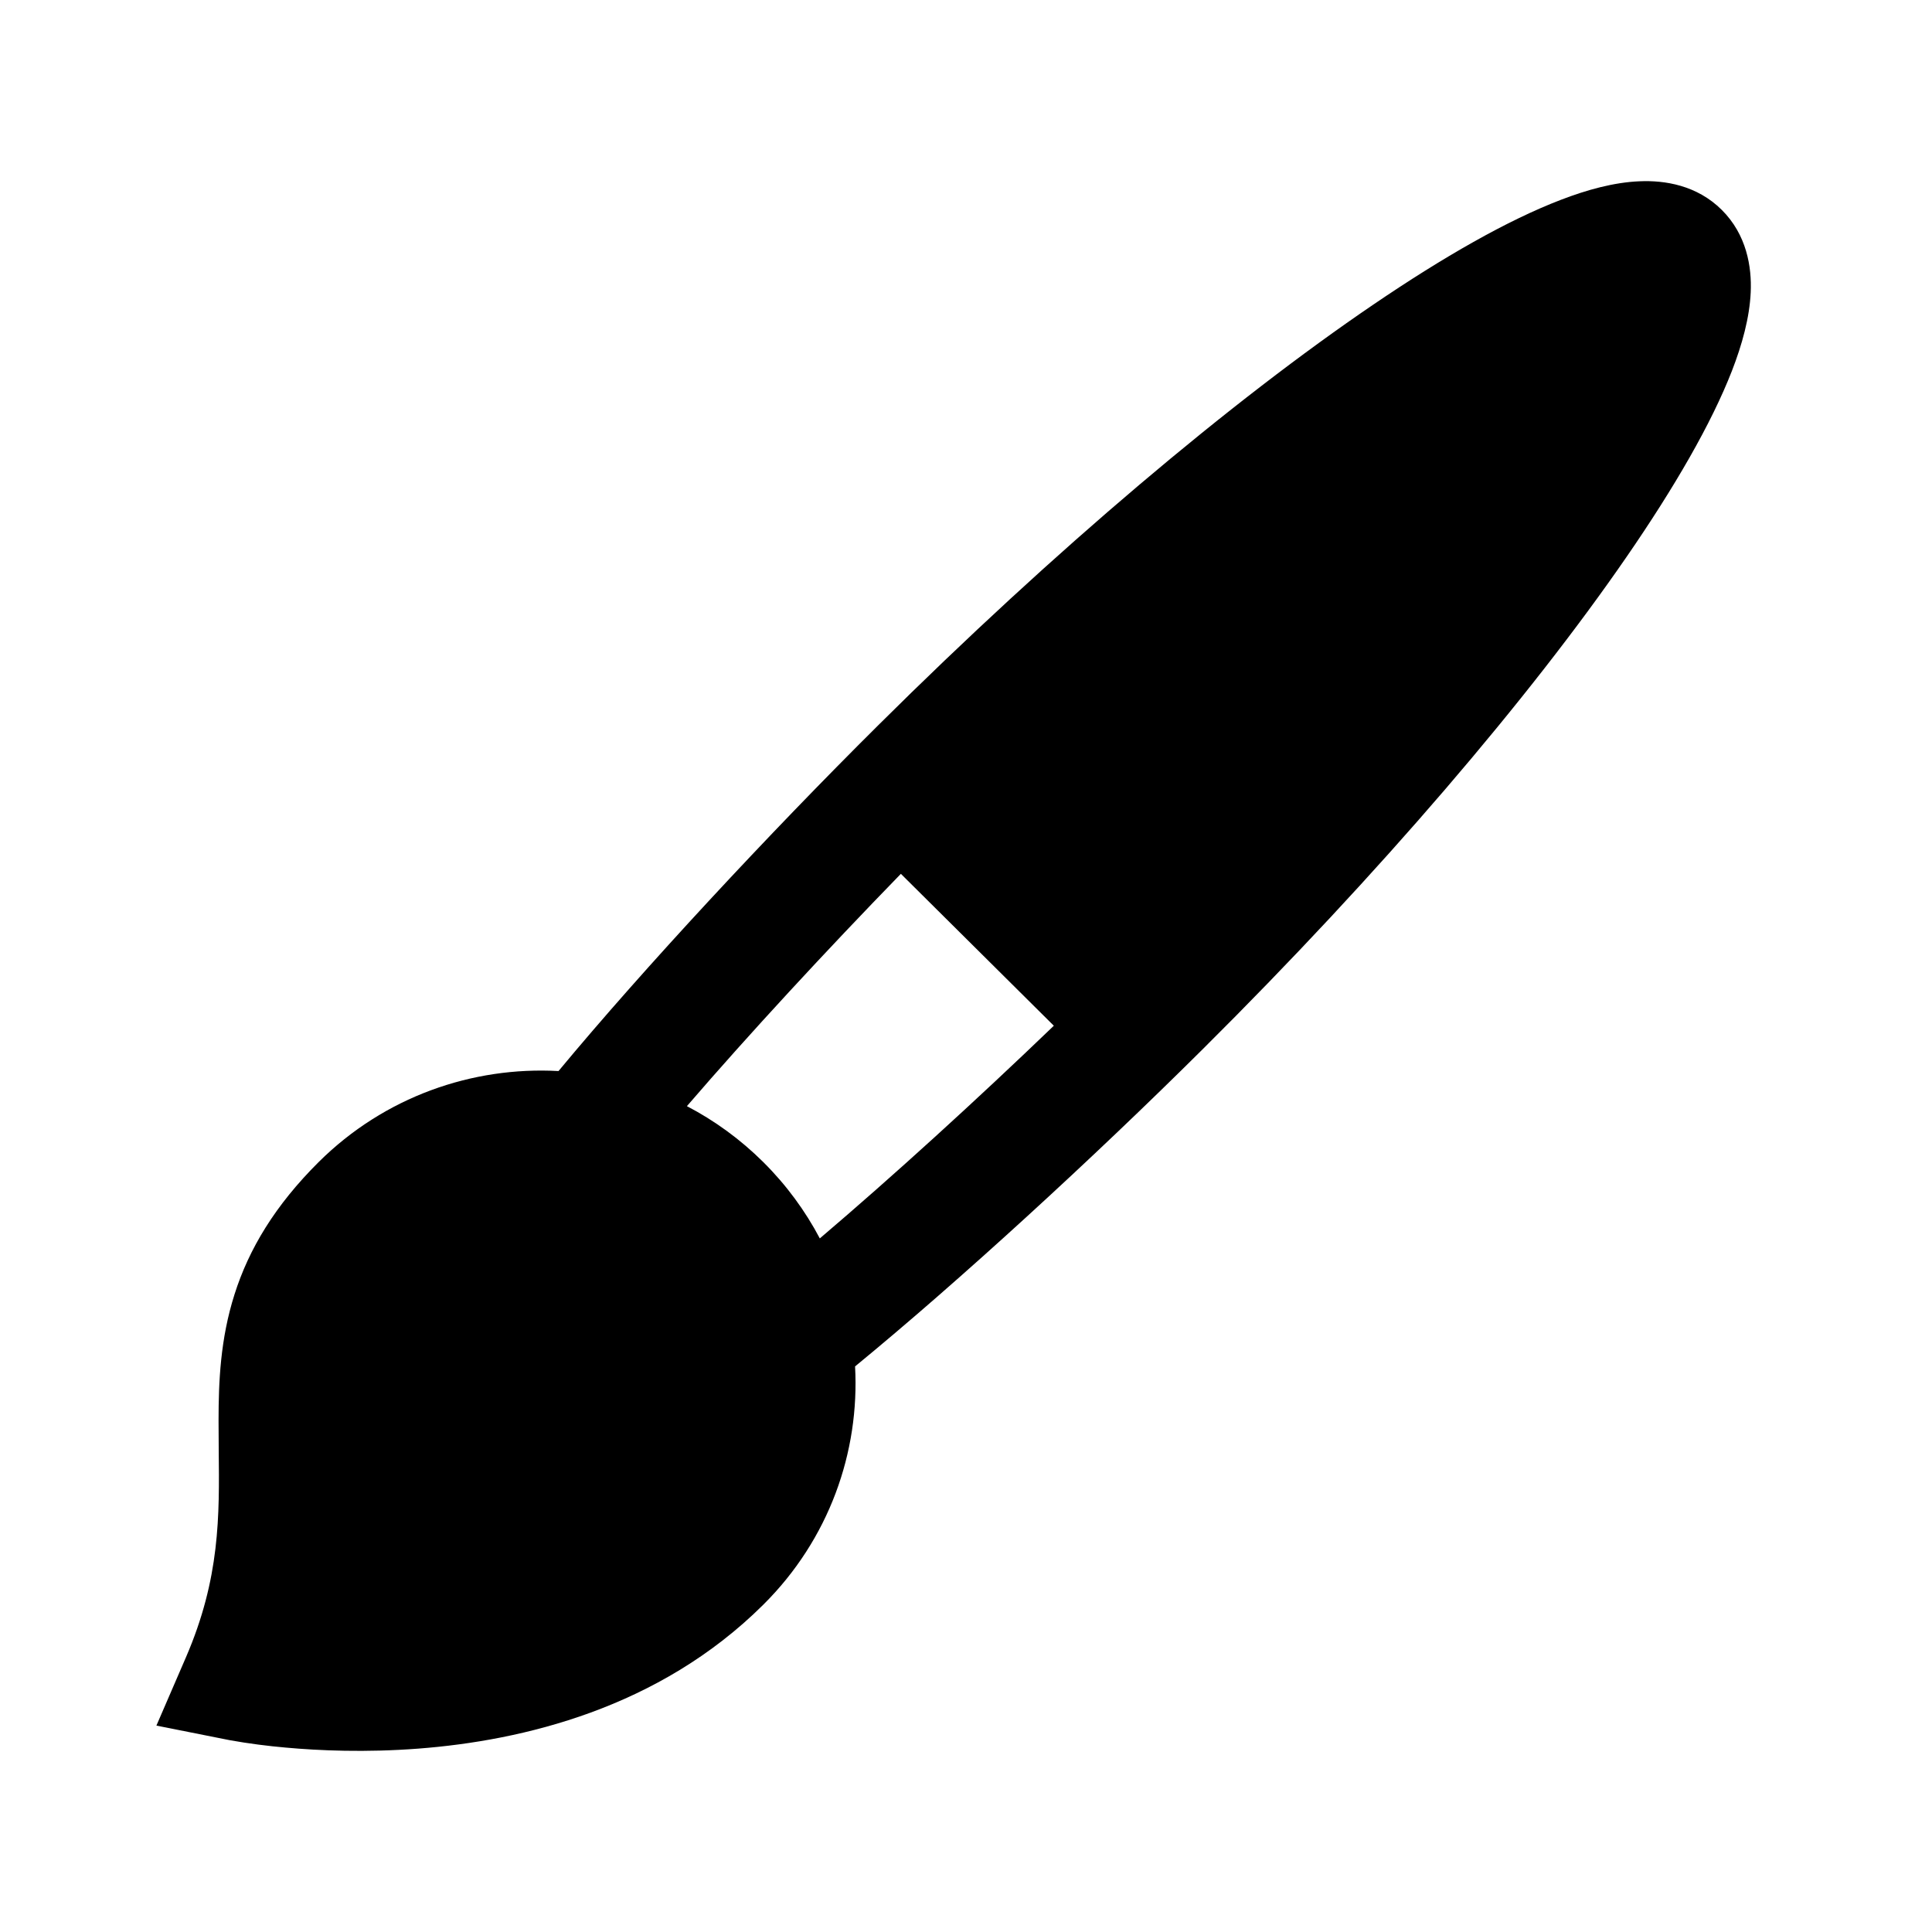
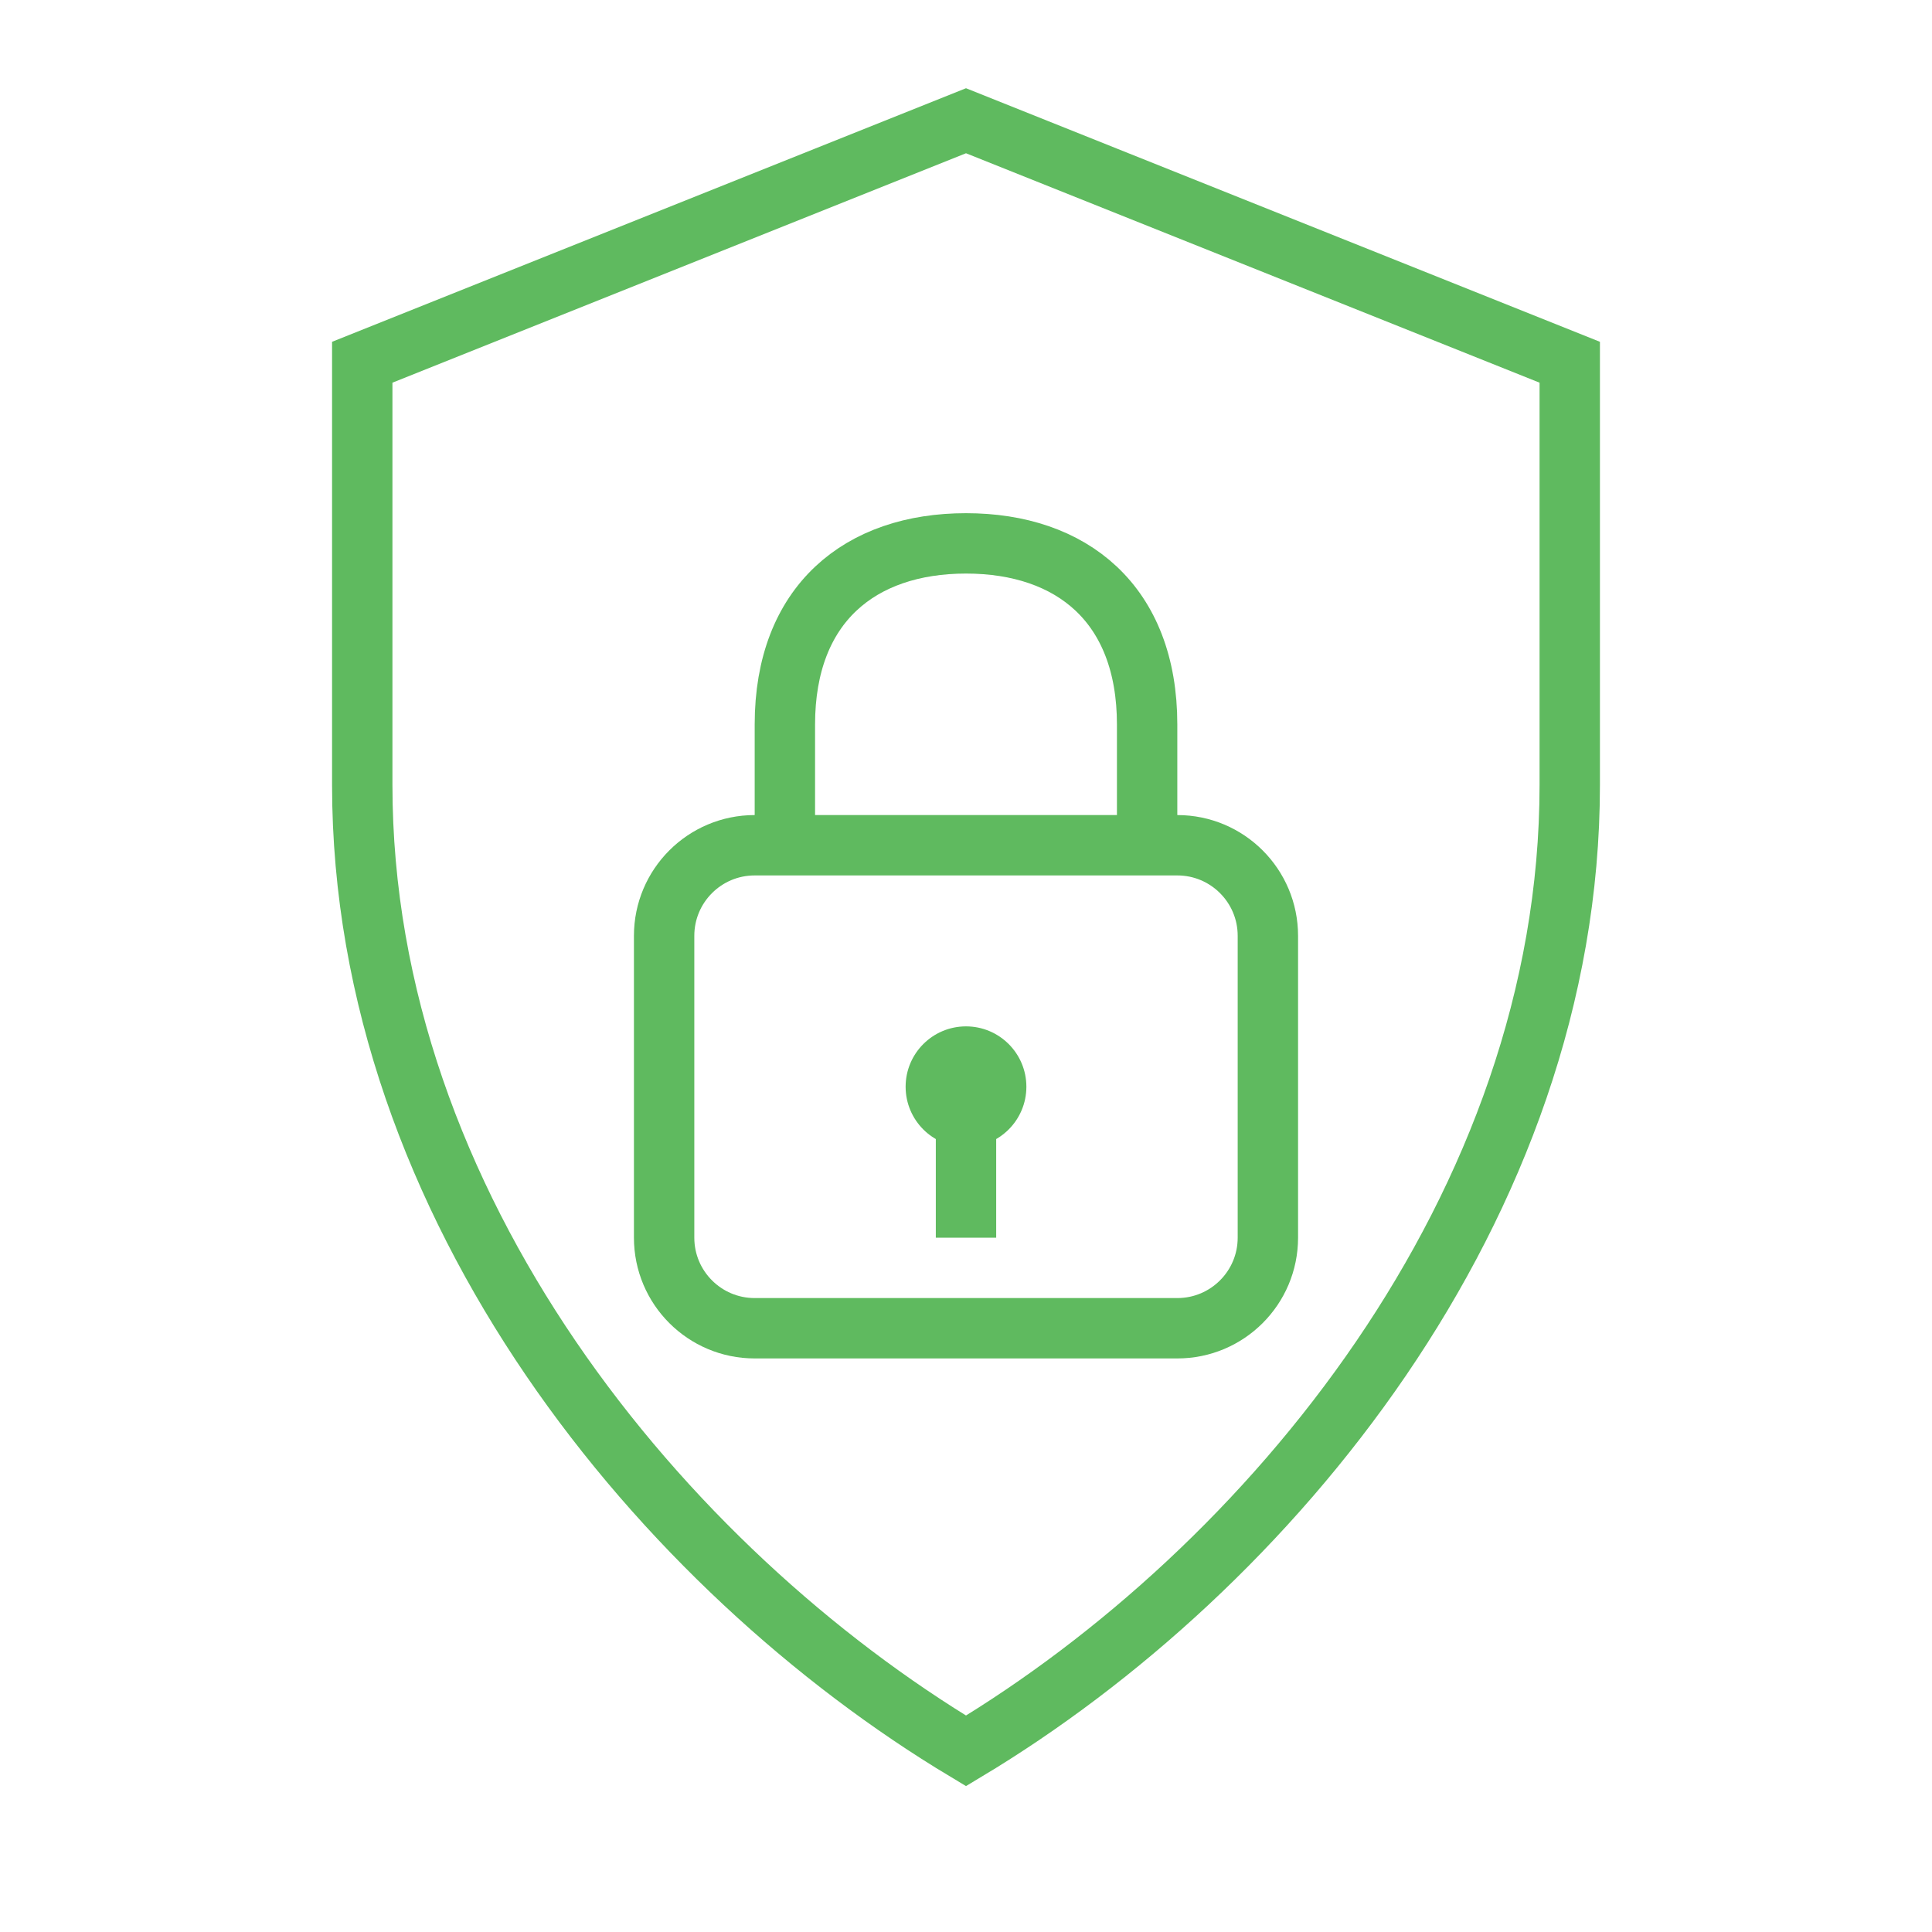
- <svg xmlns="http://www.w3.org/2000/svg" width="24" height="24" viewBox="0 0 24 24" fill="none" class="injected-svg" data-src="https://cdn.hugeicons.com/icons/brush-solid-sharp.svg" role="img" color="#000000">
-   <path fill-rule="evenodd" clip-rule="evenodd" d="M10.622 16.974C11.912 15.916 13.583 14.383 14.939 13.035C17.153 10.835 19.004 8.663 20.205 6.919C20.802 6.053 21.26 5.261 21.515 4.606C21.641 4.281 21.734 3.946 21.748 3.63C21.762 3.315 21.698 2.915 21.388 2.607C21.079 2.3 20.68 2.238 20.366 2.252C20.05 2.265 19.715 2.357 19.388 2.483C18.73 2.735 17.933 3.19 17.061 3.783C15.306 4.975 13.119 6.814 10.905 9.014C9.548 10.362 8.003 12.022 6.938 13.305C5.868 13.246 4.777 13.623 3.959 14.435C3.418 14.973 3.092 15.514 2.913 16.08C2.737 16.633 2.715 17.166 2.715 17.647C2.715 17.77 2.716 17.89 2.717 18.009C2.726 18.837 2.734 19.604 2.311 20.585L1.943 21.436L2.853 21.617C3.089 21.66 3.34 21.691 3.548 21.709C3.963 21.747 4.541 21.772 5.196 21.722C6.491 21.623 8.186 21.222 9.481 19.935C10.3 19.122 10.68 18.039 10.622 16.974ZM11.191 10.855L13.091 12.742C12.127 13.669 11.086 14.617 10.184 15.384C10.004 15.043 9.77 14.722 9.481 14.435C9.194 14.15 8.874 13.919 8.533 13.741C9.306 12.844 10.26 11.812 11.191 10.855Z" fill="#000000" />
+ <svg xmlns="http://www.w3.org/2000/svg" width="64" height="64" viewBox="0 0 64 64" fill="none">
+   <path d="M32 4L52 12V26C52 40 42 52 32 58C22 52 12 40 12 26V12L32 4Z" stroke="#5fba5f" stroke-width="2" fill="none" />
+   <rect x="22" y="28" width="20" height="16" rx="3" stroke="#5fba5f" stroke-width="2" fill="none" />
+   <path d="M26 28V24C26 20 28.5 18 32 18C35.5 18 38 20 38 24V28" stroke="#5fba5f" stroke-width="2" fill="none" />
+   <circle cx="32" cy="36" r="2" fill="#5fba5f" />
+   <rect x="31" y="36" width="2" height="5" fill="#5fba5f" />
</svg>
